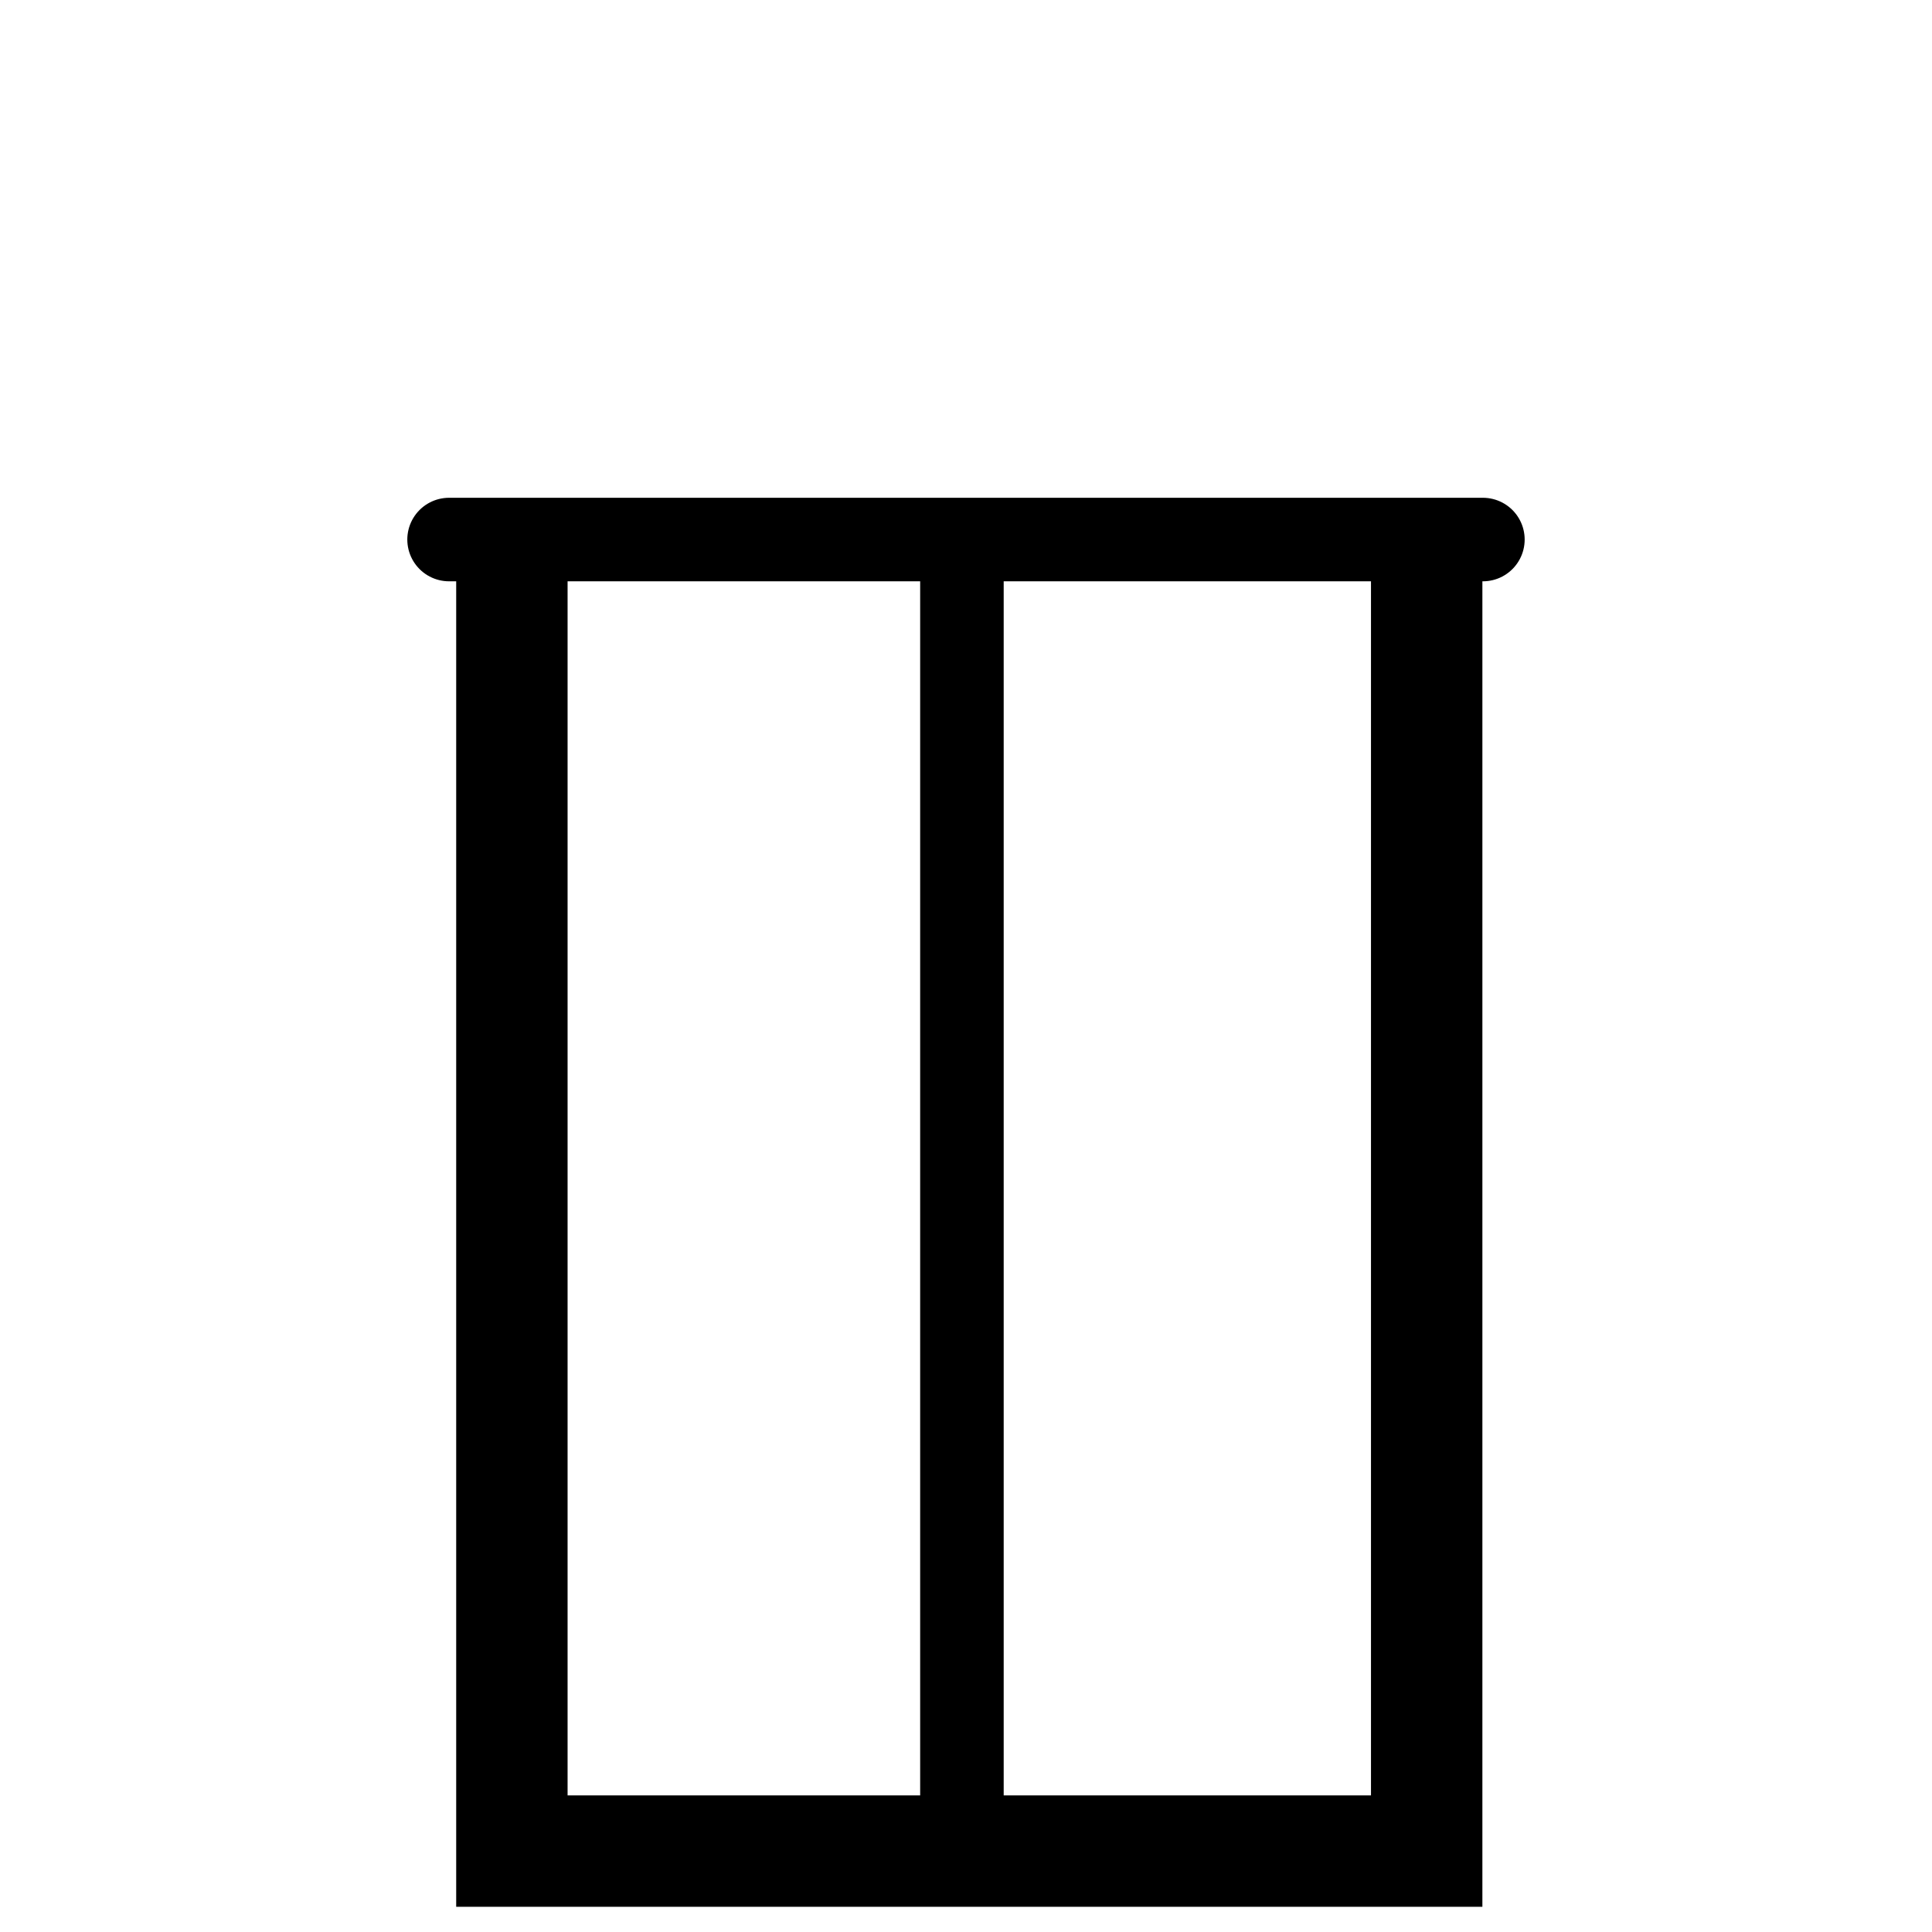
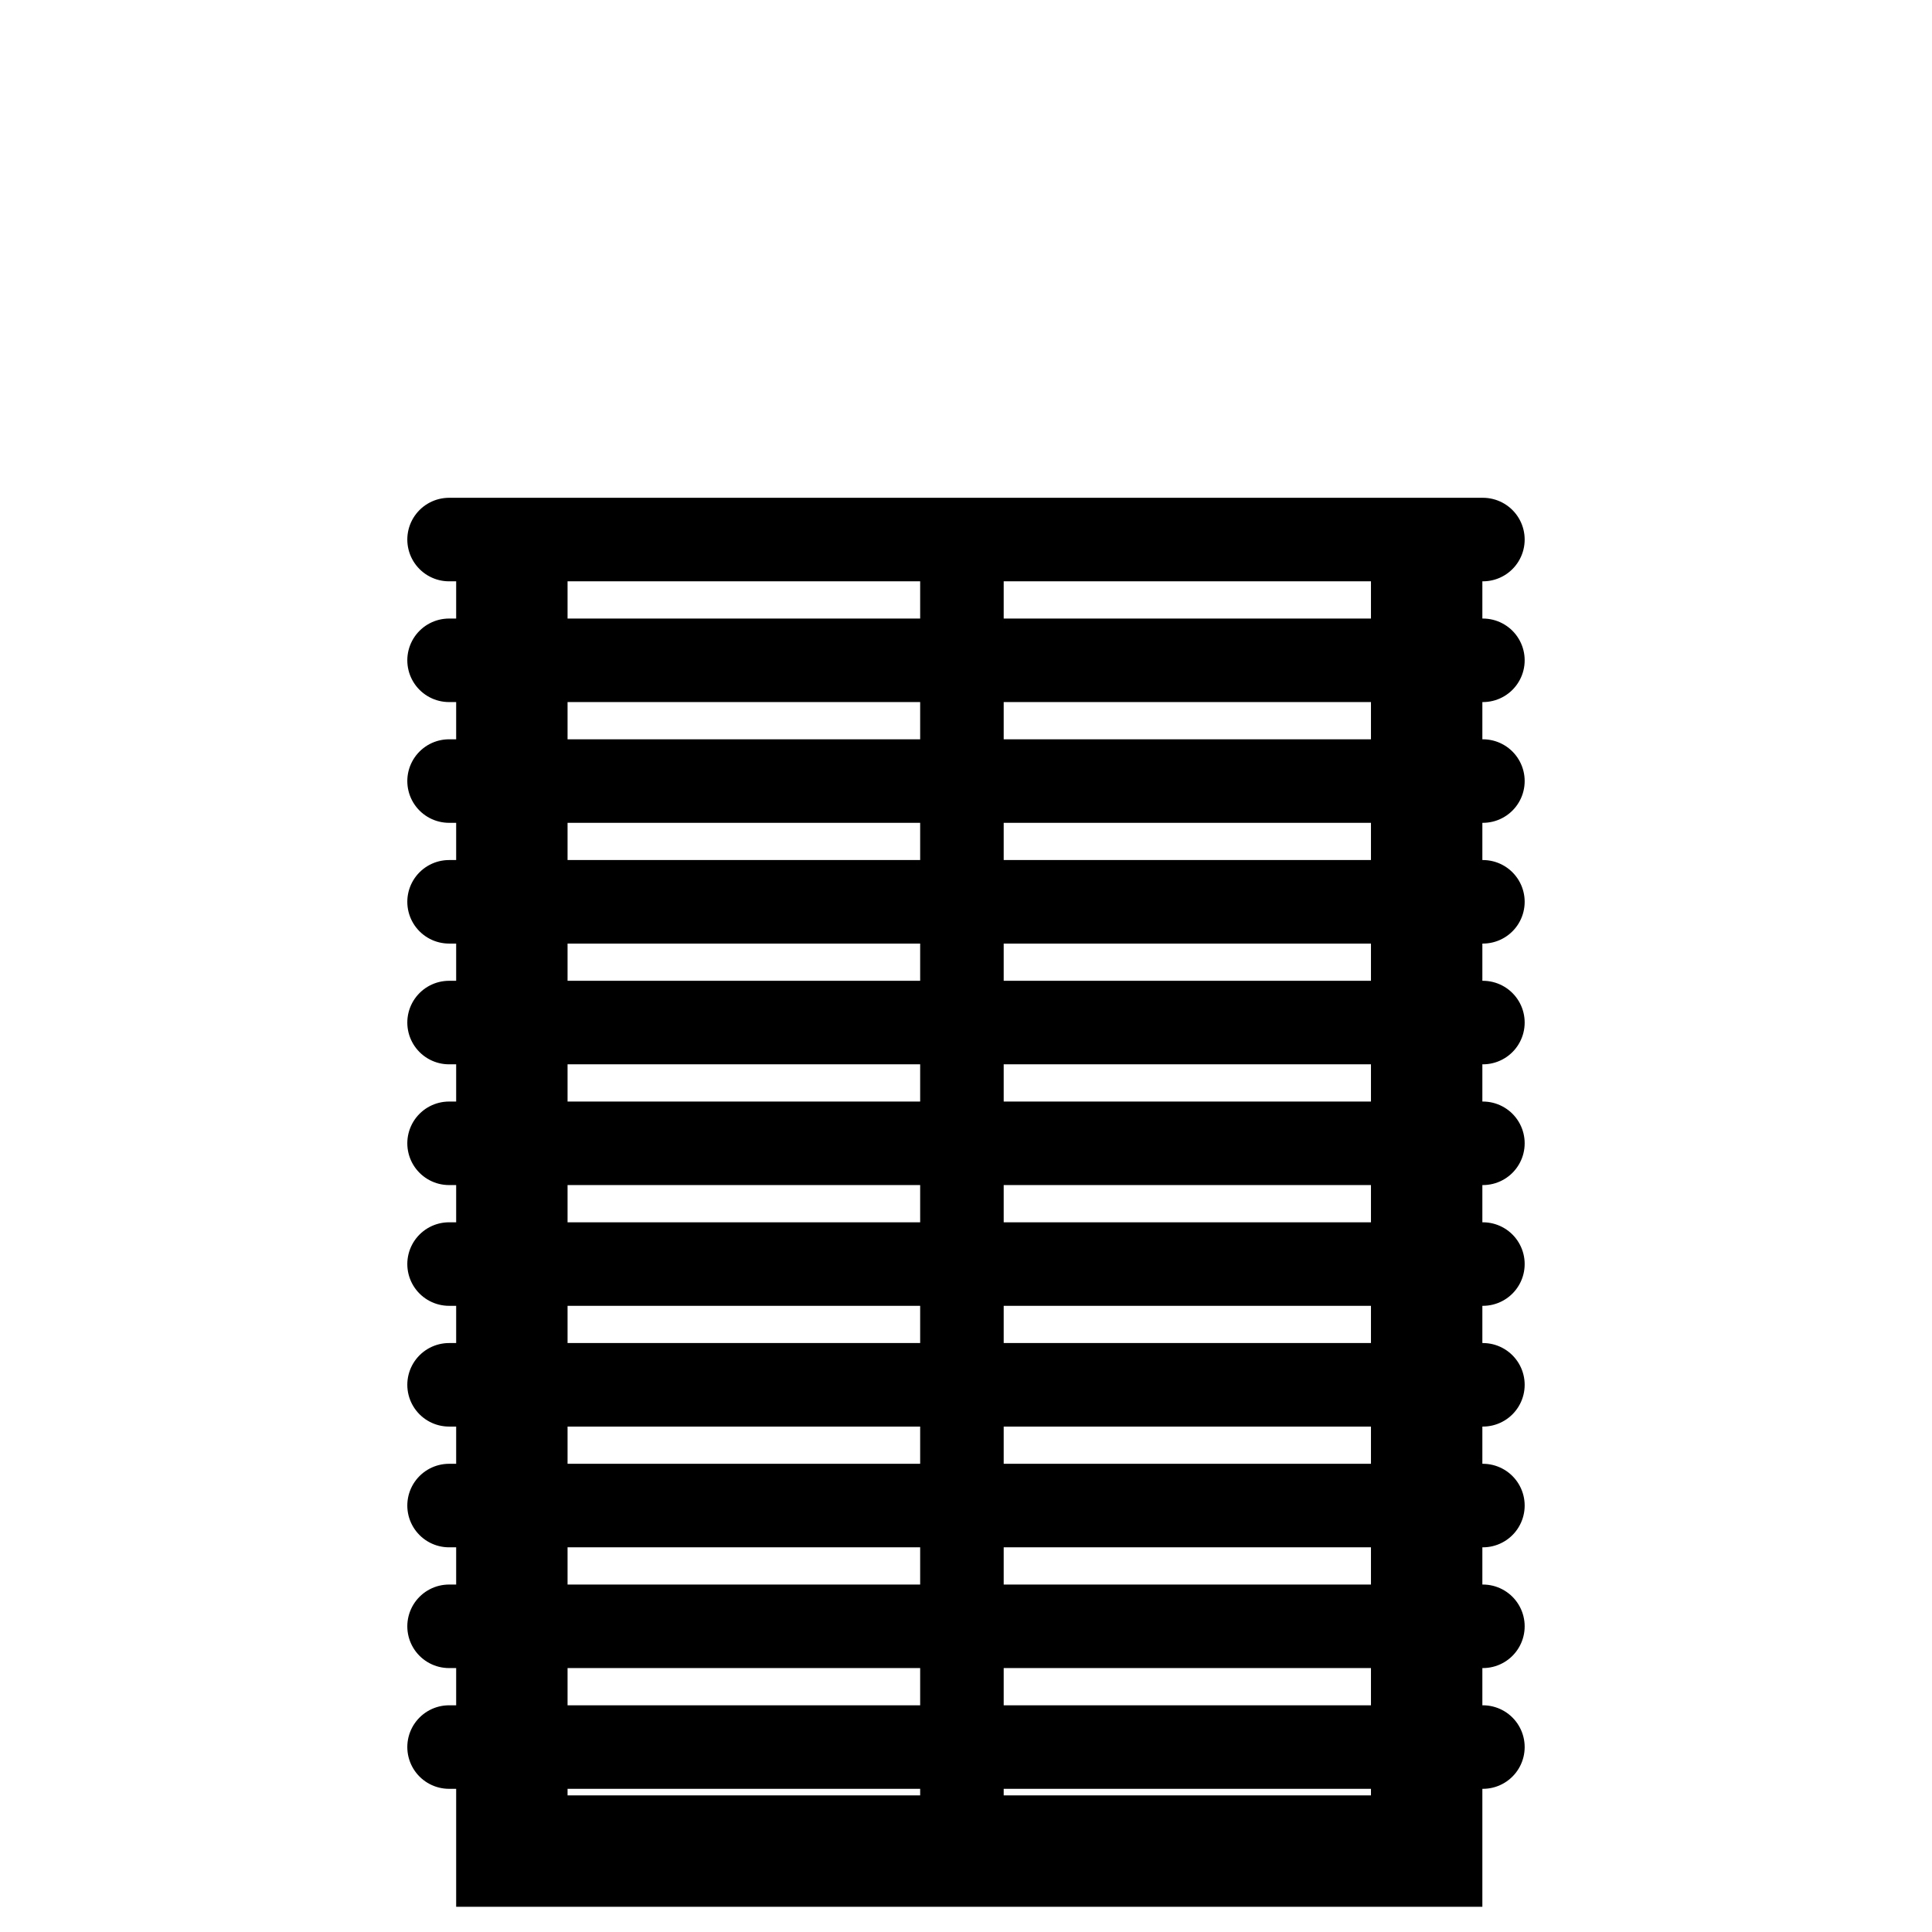
<svg xmlns="http://www.w3.org/2000/svg" width="64px" height="64px" id="svg3824" version="1.1">
  <defs id="defs3826" />
  <g id="layer1">
-     <path style="fill:none;stroke:#000000;stroke-width:2.767;stroke-linecap:butt;stroke-linejoin:miter;stroke-miterlimit:4;stroke-opacity:1;stroke-dasharray:none" id="path274-1" d="m 31.865,18.635 0,43.899" />
-     <path style="fill:none;stroke:#000000;stroke-width:3.69;stroke-linecap:butt;stroke-linejoin:miter;stroke-miterlimit:4;stroke-opacity:1;stroke-dasharray:none" id="path302-7" d="m 16.957,18.498 0,42.822 30.304,0 0,-42.822" />
-     <path style="fill:none;stroke:#000000;stroke-width:2.767;stroke-linecap:round;stroke-linejoin:miter;stroke-miterlimit:4;stroke-opacity:1;stroke-dasharray:none" id="path304-4" d="m 14.876,17.873 34.247,0" />
+     <g id="g3050" transform="translate(28.72513,9.33246)">
+       <path d="m 3.14,9.303 0,43.899" id="path274-1" style="fill:none;stroke:#000000;stroke-width:2.767;stroke-linecap:butt;stroke-linejoin:miter;stroke-miterlimit:4;stroke-opacity:1;stroke-dasharray:none" />
+       <path d="m -11.769,9.165 0,42.822 30.304,0 0,-42.822" id="path302-7" style="fill:none;stroke:#000000;stroke-width:3.69;stroke-linecap:butt;stroke-linejoin:miter;stroke-miterlimit:4;stroke-opacity:1;stroke-dasharray:none" />
+       <path d="m -13.849,8.541 34.247,0" id="path304-4" style="fill:none;stroke:#000000;stroke-width:2.767;stroke-linecap:round;stroke-linejoin:miter;stroke-miterlimit:4;stroke-opacity:1;stroke-dasharray:none" />
+       <path d="m -13.849,12.541 34.247,0" id="path304-1-0" style="fill:none;stroke:#000000;stroke-width:2.767;stroke-linecap:round;stroke-linejoin:miter;stroke-miterlimit:4;stroke-opacity:1;stroke-dasharray:none" />
+       <path d="m -13.849,16.541 34.247,0" id="path304-1-1" style="fill:none;stroke:#000000;stroke-width:2.767;stroke-linecap:round;stroke-linejoin:miter;stroke-miterlimit:4;stroke-opacity:1;stroke-dasharray:none" />
+       <path d="m -13.849,24.541 34.247,0" id="path304-1-4" style="fill:none;stroke:#000000;stroke-width:2.767;stroke-linecap:round;stroke-linejoin:miter;stroke-miterlimit:4;stroke-opacity:1;stroke-dasharray:none" />
+       <path d="m -13.849,20.541 34.247,0" id="path304-1-1-0" style="fill:none;stroke:#000000;stroke-width:2.767;stroke-linecap:round;stroke-linejoin:miter;stroke-miterlimit:4;stroke-opacity:1;stroke-dasharray:none" />
+       <path d="m -13.849,44.541 34.247,0" id="path304-9" style="fill:none;stroke:#000000;stroke-width:2.767;stroke-linecap:round;stroke-linejoin:miter;stroke-miterlimit:4;stroke-opacity:1;stroke-dasharray:none" />
+       <path d="m -13.849,40.541 34.247,0" id="path304-1-48" style="fill:none;stroke:#000000;stroke-width:2.767;stroke-linecap:round;stroke-linejoin:miter;stroke-miterlimit:4;stroke-opacity:1;stroke-dasharray:none" />
+       <path d="m -13.849,36.541 34.247,0" id="path304-1-1-8" style="fill:none;stroke:#000000;stroke-width:2.767;stroke-linecap:round;stroke-linejoin:miter;stroke-miterlimit:4;stroke-opacity:1;stroke-dasharray:none" />
+       <path d="m -13.849,32.541 34.247,0" id="path304-1-4-2" style="fill:none;stroke:#000000;stroke-width:2.767;stroke-linecap:round;stroke-linejoin:miter;stroke-miterlimit:4;stroke-opacity:1;stroke-dasharray:none" />
+       <path d="m -13.849,28.541 34.247,0" id="path304-1-1-0-4" style="fill:none;stroke:#000000;stroke-width:2.767;stroke-linecap:round;stroke-linejoin:miter;stroke-miterlimit:4;stroke-opacity:1;stroke-dasharray:none" />
+       <path d="m -13.849,48.541 34.247,0" id="path304-9-5" style="fill:none;stroke:#000000;stroke-width:2.767;stroke-linecap:round;stroke-linejoin:miter;stroke-miterlimit:4;stroke-opacity:1;stroke-dasharray:none" />
+     </g>
  </g>
</svg>
